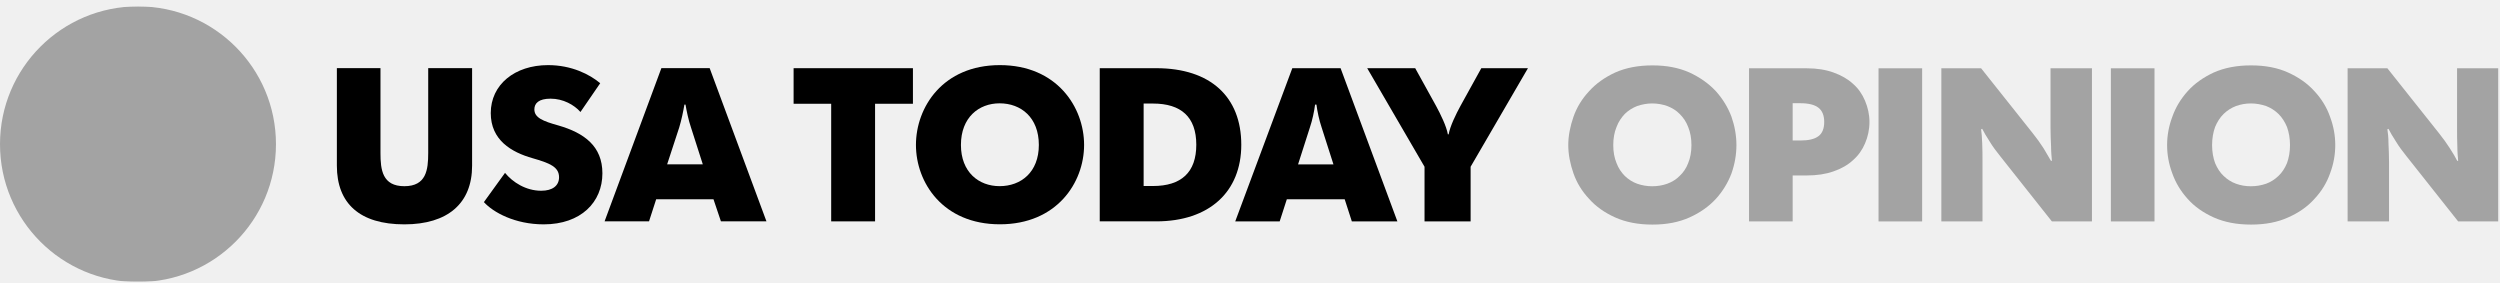
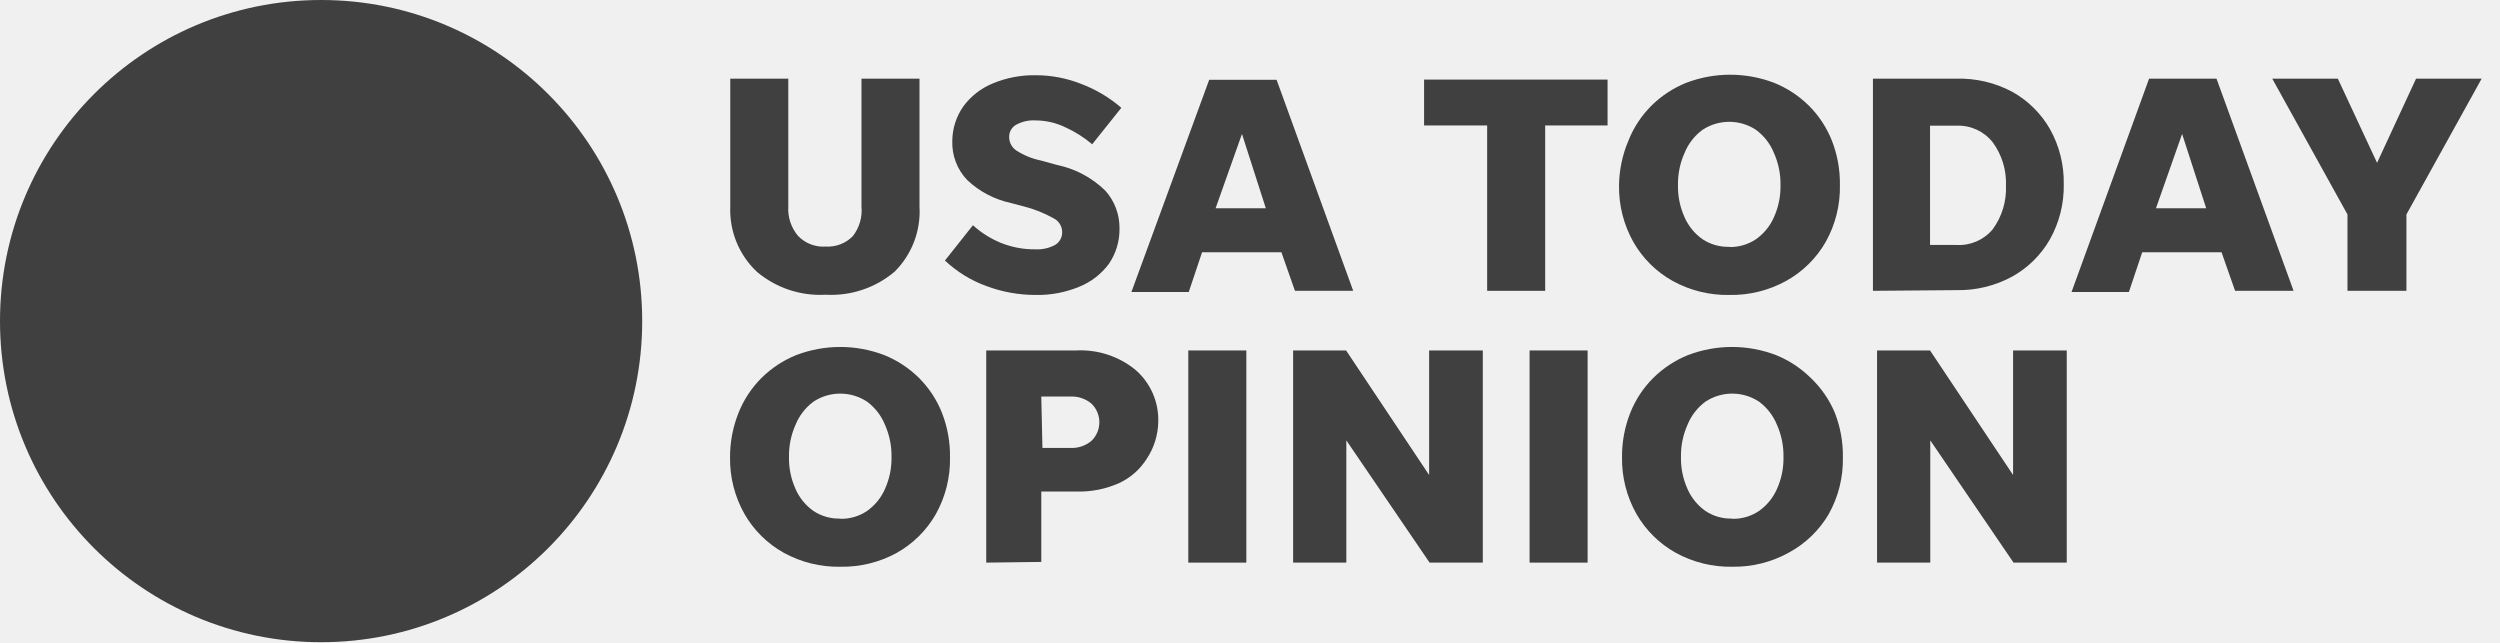
- <svg xmlns="http://www.w3.org/2000/svg" xmlns:xlink="http://www.w3.org/1999/xlink" width="257px" height="29px" viewBox="0 0 257 29" version="1.1">
-   <defs>
-     <path id="path-1" d="M0,0.653 L256.816,0.653 L256.816,28.939 L0,28.939" />
-   </defs>
-   <g id="Page-1" stroke="none" stroke-width="1" fill="none" fill-rule="evenodd">
-     <g id="USAT_Opinion_Tertiary_SubBrand_FullColor_RGB">
-       <path d="M34.63,17.032 L34.63,7.004 L39.113,7.004 L39.113,15.732 C39.113,17.458 39.31,19.141 41.567,19.141 C43.822,19.141 44.02,17.458 44.02,15.732 L44.02,7.004 L48.532,7.004 L48.532,17.032 C48.532,20.91 46.022,23.064 41.567,23.064 C36.97,23.064 34.63,20.91 34.63,17.032" id="Fill-1" fill="#000000" />
-       <path d="M49.744,20.777 L51.916,17.771 C52.705,18.735 54.059,19.609 55.638,19.609 C56.795,19.609 57.471,19.093 57.471,18.222 C57.471,17.142 56.484,16.764 54.764,16.268 C52.536,15.639 50.45,14.384 50.45,11.623 C50.45,8.71 52.903,6.694 56.343,6.694 C58.768,6.694 60.63,7.653 61.701,8.555 L59.671,11.513 C59.022,10.777 57.894,10.143 56.597,10.143 C55.384,10.143 54.933,10.617 54.933,11.245 C54.933,12.097 55.807,12.455 57.415,12.901 C60.065,13.668 61.927,15.033 61.927,17.816 C61.927,20.777 59.727,23.064 55.892,23.064 C52.931,23.064 50.703,21.829 49.744,20.777" id="Fill-2" fill="#000000" />
-       <path d="M72.248,16.894 L71.035,13.107 C70.782,12.368 70.584,11.426 70.471,10.755 L70.358,10.755 C70.245,11.426 70.048,12.368 69.822,13.107 L68.582,16.894 L72.248,16.894 L72.248,16.894 Z M67.99,7.004 L72.953,7.004 L78.79,22.751 L74.109,22.751 L73.347,20.486 L67.454,20.486 L66.721,22.751 L62.152,22.751 L67.99,7.004 L67.99,7.004 Z" id="Fill-3" fill="#000000" />
-       <path d="M85.446,10.667 L81.582,10.667 L81.582,7.01 L93.849,7.01 L93.849,10.667 L89.957,10.667 L89.957,22.757 L85.446,22.757 L85.446,10.667" id="Fill-4" fill="#000000" />
-       <path d="M106.793,14.9 C106.793,12.077 104.96,10.622 102.76,10.622 C100.617,10.622 98.784,12.077 98.784,14.9 C98.784,17.7 100.617,19.136 102.76,19.136 C104.96,19.136 106.793,17.7 106.793,14.9 L106.793,14.9 Z M94.159,14.9 C94.159,11.023 96.923,6.694 102.788,6.694 C108.654,6.694 111.445,11.023 111.445,14.9 C111.445,18.758 108.654,23.058 102.788,23.058 C96.923,23.058 94.159,18.758 94.159,14.9 L94.159,14.9 Z" id="Fill-5" fill="#000000" />
-       <path d="M117.565,19.122 L118.524,19.122 C121.429,19.122 122.979,17.726 122.979,14.88 C122.979,12.032 121.429,10.645 118.524,10.645 L117.565,10.645 L117.565,19.122 L117.565,19.122 Z M113.053,7.01 L118.862,7.01 C124.446,7.01 127.604,9.965 127.604,14.88 C127.604,19.705 124.333,22.756 118.862,22.756 L113.053,22.756 L113.053,7.01 L113.053,7.01 Z" id="Fill-6" fill="#000000" />
-       <path d="M137.079,16.899 L135.867,13.112 C135.613,12.368 135.415,11.426 135.331,10.755 L135.19,10.755 C135.105,11.426 134.908,12.368 134.654,13.112 L133.441,16.899 L137.079,16.899 L137.079,16.899 Z M132.849,7.01 L137.812,7.01 L143.65,22.757 L138.968,22.757 L138.235,20.486 L132.285,20.486 L131.552,22.757 L126.983,22.757 L132.849,7.01 L132.849,7.01 Z" id="Fill-7" fill="#000000" />
-       <g id="Group-11">
-         <mask id="mask-2" fill="white">
-           <use xlink:href="#path-1" />
-         </mask>
-         <g id="Clip-9" />
-         <path d="M146.442,17.142 L140.548,7.01 L145.483,7.01 L147.626,10.887 C148.077,11.719 148.698,12.974 148.839,13.806 L148.923,13.806 C149.064,12.974 149.684,11.719 150.136,10.887 L152.279,7.01 L157.073,7.01 L151.179,17.142 L151.179,22.757 L146.442,22.757 L146.442,17.142" id="Fill-8" fill="#000000" mask="url(#mask-2)" />
-         <path class="no-color-change" d="M28.369,14.824 C28.369,22.652 22.024,29 14.185,29 C6.345,29 0,22.652 0,14.824 C0,6.998 6.345,0.653 14.185,0.653 C22.024,0.653 28.369,6.998 28.369,14.824" id="Fill-10" fill="#A3A3A3" mask="url(#mask-2)" />
-       </g>
-       <path class="no-color-change" d="M169.848,19.147 C170.383,19.147 170.919,19.06 171.399,18.885 C171.878,18.713 172.329,18.436 172.668,18.084 C173.034,17.743 173.345,17.303 173.542,16.77 C173.767,16.234 173.88,15.616 173.88,14.911 C173.88,14.218 173.767,13.597 173.542,13.05 C173.345,12.517 173.034,12.072 172.668,11.713 C172.329,11.355 171.878,11.09 171.399,10.901 C170.919,10.732 170.383,10.633 169.848,10.633 C169.312,10.633 168.804,10.732 168.297,10.901 C167.817,11.09 167.394,11.355 167.028,11.713 C166.689,12.072 166.379,12.517 166.182,13.05 C165.956,13.597 165.843,14.218 165.843,14.911 C165.843,15.616 165.956,16.234 166.182,16.77 C166.379,17.303 166.689,17.743 167.028,18.084 C167.394,18.436 167.817,18.713 168.297,18.885 C168.804,19.06 169.312,19.147 169.848,19.147 L169.848,19.147 Z M169.876,23.087 C168.41,23.087 167.14,22.844 166.041,22.353 C164.969,21.868 164.067,21.242 163.362,20.447 C162.628,19.671 162.093,18.789 161.754,17.827 C161.416,16.857 161.218,15.887 161.218,14.911 C161.218,13.95 161.416,12.98 161.754,12.004 C162.093,11.034 162.628,10.16 163.362,9.373 C164.067,8.589 164.969,7.952 166.041,7.455 C167.14,6.965 168.41,6.722 169.876,6.722 C171.342,6.722 172.583,6.965 173.683,7.455 C174.755,7.952 175.657,8.589 176.39,9.373 C177.095,10.16 177.631,11.034 177.997,12.004 C178.336,12.98 178.505,13.95 178.505,14.911 C178.505,15.887 178.336,16.857 177.997,17.827 C177.631,18.789 177.095,19.671 176.39,20.447 C175.657,21.242 174.755,21.868 173.683,22.353 C172.583,22.844 171.342,23.087 169.876,23.087 L169.876,23.087 Z" id="Fill-12" fill="#A3A3A3" />
-       <path class="no-color-change" d="M185.075,14.443 C185.921,14.443 186.541,14.302 186.936,13.998 C187.331,13.707 187.529,13.216 187.529,12.54 C187.529,11.871 187.331,11.381 186.936,11.073 C186.541,10.766 185.921,10.611 185.075,10.611 L184.286,10.611 L184.286,14.443 L185.075,14.443 L185.075,14.443 Z M179.802,7.021 L185.752,7.021 C186.767,7.021 187.698,7.168 188.487,7.455 C189.277,7.74 189.954,8.121 190.49,8.617 C191.054,9.108 191.448,9.697 191.73,10.368 C192.012,11.045 192.181,11.767 192.181,12.54 C192.181,13.338 192.012,14.071 191.73,14.731 C191.448,15.396 191.054,15.969 190.49,16.465 C189.954,16.961 189.277,17.348 188.487,17.616 C187.698,17.898 186.767,18.036 185.752,18.036 L184.286,18.036 L184.286,22.762 L179.802,22.762 L179.802,7.021 L179.802,7.021 Z" id="Fill-13" fill="#A3A3A3" />
-       <path class="no-color-change" d="M193.113,7.021 L197.596,7.021 L197.596,22.762 L193.113,22.762 L193.113,7.021 Z" id="Fill-14" fill="#A3A3A3" />
-       <path class="no-color-change" d="M199.57,7.021 L203.659,7.021 L208.961,13.69 C209.384,14.212 209.75,14.731 210.089,15.258 C210.399,15.777 210.652,16.217 210.85,16.553 L210.934,16.51 C210.906,16.141 210.85,15.645 210.85,15.038 C210.822,14.438 210.794,13.817 210.794,13.16 L210.794,7.021 L215.052,7.021 L215.052,22.762 L210.934,22.762 L205.661,16.107 C205.238,15.58 204.843,15.061 204.533,14.539 C204.195,14.02 203.941,13.586 203.772,13.245 L203.659,13.287 C203.715,13.662 203.744,14.153 203.772,14.753 C203.8,15.36 203.8,15.986 203.8,16.62 L203.8,22.762 L199.57,22.762 L199.57,7.021" id="Fill-15" fill="#A3A3A3" />
-       <path class="no-color-change" d="M216.998,7.021 L221.482,7.021 L221.482,22.762 L216.998,22.762 L216.998,7.021 Z" id="Fill-16" fill="#A3A3A3" />
-       <path class="no-color-change" d="M231.38,19.147 C231.943,19.147 232.451,19.06 232.959,18.885 C233.438,18.713 233.861,18.436 234.227,18.084 C234.594,17.743 234.876,17.303 235.102,16.77 C235.299,16.234 235.412,15.616 235.412,14.911 C235.412,14.218 235.299,13.597 235.102,13.05 C234.876,12.517 234.594,12.072 234.227,11.713 C233.861,11.355 233.438,11.09 232.959,10.901 C232.451,10.732 231.943,10.633 231.38,10.633 C230.844,10.633 230.336,10.732 229.857,10.901 C229.377,11.09 228.954,11.355 228.587,11.713 C228.221,12.072 227.939,12.517 227.713,13.05 C227.516,13.597 227.403,14.218 227.403,14.911 C227.403,15.616 227.516,16.234 227.713,16.77 C227.939,17.303 228.221,17.743 228.587,18.084 C228.954,18.436 229.377,18.713 229.857,18.885 C230.336,19.06 230.844,19.147 231.38,19.147 L231.38,19.147 Z M231.407,23.087 C229.941,23.087 228.672,22.844 227.572,22.353 C226.501,21.868 225.598,21.242 224.894,20.447 C224.189,19.671 223.653,18.789 223.314,17.827 C222.948,16.857 222.779,15.887 222.779,14.911 C222.779,13.95 222.948,12.98 223.314,12.004 C223.653,11.034 224.189,10.16 224.894,9.373 C225.598,8.589 226.501,7.952 227.572,7.455 C228.672,6.965 229.941,6.722 231.407,6.722 C232.874,6.722 234.143,6.965 235.215,7.455 C236.315,7.952 237.217,8.589 237.922,9.373 C238.655,10.16 239.191,11.034 239.529,12.004 C239.896,12.98 240.065,13.95 240.065,14.911 C240.065,15.887 239.896,16.857 239.529,17.827 C239.191,18.789 238.655,19.671 237.922,20.447 C237.217,21.242 236.315,21.868 235.215,22.353 C234.143,22.844 232.874,23.087 231.407,23.087 L231.407,23.087 Z" id="Fill-17" fill="#A3A3A3" />
-       <path class="no-color-change" d="M241.334,7.021 L245.423,7.021 L250.725,13.69 C251.148,14.212 251.514,14.731 251.853,15.258 C252.191,15.777 252.445,16.217 252.614,16.553 L252.698,16.51 C252.67,16.141 252.614,15.645 252.614,15.038 C252.586,14.438 252.586,13.817 252.586,13.16 L252.586,7.021 L256.816,7.021 L256.816,22.762 L252.698,22.762 L247.425,16.107 C247.002,15.58 246.608,15.061 246.297,14.539 C245.959,14.02 245.705,13.586 245.536,13.245 L245.423,13.287 C245.48,13.662 245.536,14.153 245.536,14.753 C245.564,15.36 245.592,15.986 245.592,16.62 L245.592,22.762 L241.334,22.762 L241.334,7.021" id="Fill-18" fill="#A3A3A3" />
-     </g>
+ <svg xmlns="http://www.w3.org/2000/svg" width="109" height="28" viewBox="0 0 109 28">
+   <g fill="#404040" fill-rule="evenodd">
+     <circle class="no-color-change" cx="14" cy="14" r="14" fill-rule="nonzero" />
+     <path fill-rule="nonzero" d="M36 10.75C36.44 10.777 36.87 10.613 37.18 10.3 37.469 9.932 37.605 9.466 37.56 9L37.56 3.43 40.09 3.43 40.09 9C40.154 10.063 39.756 11.101 39 11.85 38.164 12.553 37.091 12.911 36 12.85 34.909 12.912 33.836 12.554 33 11.85 32.218 11.113 31.795 10.073 31.84 9L31.84 3.43 34.37 3.43 34.37 9C34.34 9.465 34.491 9.923 34.79 10.28 35.103 10.61 35.547 10.782 36 10.75zM45.14 12.86C44.409 12.859 43.684 12.727 43 12.47 42.331 12.226 41.719 11.848 41.2 11.36L42.42 9.82C42.779 10.146 43.192 10.406 43.64 10.59 44.117 10.781 44.626 10.877 45.14 10.87 45.439 10.886 45.736 10.821 46 10.68 46.201 10.562 46.32 10.343 46.31 10.11 46.307 9.86 46.164 9.632 45.94 9.52 45.531 9.29 45.094 9.116 44.64 9L44.07 8.85C43.357 8.696 42.7 8.35 42.17 7.85 41.731 7.391 41.497 6.774 41.52 6.14 41.524 5.603 41.692 5.08 42 4.64 42.327 4.195 42.769 3.849 43.28 3.64 43.878 3.389 44.522 3.267 45.17 3.28 45.855 3.281 46.534 3.414 47.17 3.67 47.799 3.911 48.381 4.26 48.89 4.7L47.62 6.29C47.271 5.996 46.884 5.75 46.47 5.56 46.062 5.359 45.615 5.253 45.16 5.25 44.869 5.231 44.578 5.294 44.32 5.43 44.11 5.54 43.985 5.763 44 6 44.007 6.226 44.122 6.434 44.31 6.56 44.639 6.773 45.006 6.922 45.39 7L46.08 7.19C46.876 7.354 47.608 7.743 48.19 8.31 48.597 8.763 48.818 9.352 48.81 9.96 48.82 10.509 48.659 11.047 48.35 11.5 48.021 11.946 47.574 12.292 47.06 12.5 46.452 12.752 45.798 12.875 45.14 12.86L45.14 12.86zM56.46 12.68L55.87 11 52.41 11 51.83 12.73 49.33 12.73 52.72 3.48 55.66 3.48 59 12.68 56.46 12.68zM53 9.08L55.19 9.08 54.15 5.84 53 9.08z" />
+     <polygon fill-rule="nonzero" points="64.84 12.68 64.84 5.47 62.09 5.47 62.09 3.47 70.09 3.47 70.09 5.47 67.37 5.47 67.37 12.68" />
+     <path fill-rule="nonzero" d="M75.4 12.86C74.537 12.877 73.686 12.666 72.93 12.25 72.217 11.853 71.626 11.268 71.22 10.56 70.793 9.804 70.575 8.948 70.59 8.08 70.598 7.41 70.738 6.747 71 6.13 71.226 5.56 71.566 5.043 72 4.61 72.435 4.179 72.952 3.839 73.52 3.61 74.753 3.14 76.117 3.14 77.35 3.61 77.918 3.839 78.435 4.179 78.87 4.61 79.304 5.043 79.644 5.56 79.87 6.13 80.111 6.748 80.23 7.407 80.22 8.07 80.238 8.937 80.024 9.793 79.6 10.55 79.194 11.258 78.603 11.843 77.89 12.24 77.129 12.663 76.27 12.877 75.4 12.86L75.4 12.86zM75.4 10.77C75.812 10.779 76.218 10.66 76.56 10.43 76.901 10.19 77.171 9.862 77.34 9.48 77.541 9.037 77.64 8.556 77.63 8.07 77.638 7.584 77.539 7.103 77.34 6.66 77.177 6.261 76.907 5.916 76.56 5.66 75.853 5.195 74.937 5.195 74.23 5.66 73.883 5.916 73.613 6.261 73.45 6.66 73.251 7.103 73.152 7.584 73.16 8.07 73.15 8.556 73.249 9.037 73.45 9.48 73.619 9.862 73.889 10.19 74.23 10.43 74.576 10.659 74.985 10.774 75.4 10.76L75.4 10.77zM81.66 12.68L81.66 3.43 85.3 3.43C86.146 3.406 86.983 3.603 87.73 4 88.419 4.382 88.989 4.946 89.38 5.63 89.789 6.363 89.996 7.191 89.98 8.03 89.996 8.869 89.789 9.697 89.38 10.43 88.989 11.114 88.419 11.678 87.73 12.06 86.985 12.464 86.147 12.668 85.3 12.65L81.66 12.68zM84.15 10.68L85.3 10.68C85.905 10.717 86.491 10.464 86.88 10 87.283 9.451 87.488 8.781 87.46 8.1 87.488 7.419 87.283 6.749 86.88 6.2 86.501 5.724 85.918 5.456 85.31 5.48L84.15 5.48 84.15 10.68zM97.45 12.68L96.86 11 93.4 11 92.82 12.73 90.32 12.73 93.7 3.43 96.64 3.43 100 12.68 97.45 12.68zM94 9.08L96.19 9.08 95.14 5.84 94 9.08z" />
+     <polygon fill-rule="nonzero" points="104.92 9.35 104.92 12.68 102.35 12.68 102.35 9.35 99.07 3.43 101.93 3.43 103.64 7.1 105.34 3.43 108.2 3.43" />
+     <path class="no-color-change" fill-rule="nonzero" d="M36.64 24.71C35.777 24.727 34.926 24.516 34.17 24.1 33.457 23.703 32.866 23.118 32.46 22.41 32.033 21.654 31.815 20.798 31.83 19.93 31.828 19.269 31.954 18.614 32.2 18 32.426 17.43 32.766 16.913 33.2 16.48 33.635 16.049 34.152 15.709 34.72 15.48 35.953 15.01 37.317 15.01 38.55 15.48 39.118 15.709 39.635 16.049 40.07 16.48 40.504 16.913 40.844 17.43 41.07 18 41.311 18.618 41.43 19.277 41.42 19.94 41.438 20.807 41.224 21.663 40.8 22.42 40.394 23.128 39.803 23.713 39.09 24.11 38.339 24.52 37.495 24.726 36.64 24.71L36.64 24.71zM36.64 22.62C37.052 22.629 37.458 22.51 37.8 22.28 38.141 22.04 38.411 21.712 38.58 21.33 38.781 20.887 38.88 20.406 38.87 19.92 38.878 19.434 38.779 18.953 38.58 18.51 38.417 18.111 38.147 17.766 37.8 17.51 37.093 17.045 36.177 17.045 35.47 17.51 35.123 17.766 34.853 18.111 34.69 18.51 34.491 18.953 34.392 19.434 34.4 19.92 34.39 20.406 34.489 20.887 34.69 21.33 34.859 21.712 35.129 22.04 35.47 22.28 35.816 22.509 36.225 22.624 36.64 22.61L36.64 22.62zM43 24.53L43 15.28 46.92 15.28C47.854 15.231 48.774 15.53 49.5 16.12 50.162 16.689 50.529 17.528 50.5 18.4 50.489 18.97 50.315 19.525 50 20 49.71 20.461 49.294 20.83 48.8 21.06 48.219 21.321 47.587 21.448 46.95 21.43L45.4 21.43 45.4 24.5 43 24.53zM45.45 19.53L46.67 19.53C47.005 19.546 47.333 19.436 47.59 19.22 47.809 19.007 47.932 18.715 47.932 18.41 47.932 18.105 47.809 17.813 47.59 17.6 47.333 17.384 47.005 17.274 46.67 17.29L45.4 17.29 45.45 19.53z" />
+     <polygon class="no-color-change" fill-rule="nonzero" points="54.34 24.53 51.81 24.53 51.81 15.28 54.34 15.28" />
+     <polygon class="no-color-change" fill-rule="nonzero" points="62.33 24.53 58.7 19.2 58.7 24.53 56.38 24.53 56.38 15.28 58.69 15.28 62.31 20.71 62.31 15.28 64.65 15.28 64.65 24.53" />
+     <polygon class="no-color-change" fill-rule="nonzero" points="69.22 24.53 66.69 24.53 66.69 15.28 69.22 15.28" />
+     <path class="no-color-change" fill-rule="nonzero" d="M75.53,24.71 C74.667,24.727 73.816,24.516 73.06,24.1 C72.347,23.703 71.756,23.118 71.35,22.41 C70.923,21.654 70.705,20.798 70.72,19.93 C70.715,19.27 70.837,18.614 71.08,18 C71.306,17.43 71.646,16.913 72.08,16.48 C72.515,16.049 73.032,15.709 73.6,15.48 C74.833,15.01 76.197,15.01 77.43,15.48 C77.998,15.709 78.515,16.049 78.95,16.48 C79.402,16.908 79.76,17.426 80,18 C80.241,18.618 80.36,19.277 80.35,19.94 C80.368,20.807 80.154,21.663 79.73,22.42 C79.316,23.124 78.718,23.701 78,24.09 C77.245,24.51 76.393,24.724 75.53,24.71 L75.53,24.71 Z M75.53,22.62 C75.942,22.629 76.348,22.51 76.69,22.28 C77.031,22.04 77.301,21.712 77.47,21.33 C77.671,20.887 77.77,20.406 77.76,19.92 C77.768,19.434 77.669,18.953 77.47,18.51 C77.307,18.111 77.037,17.766 76.69,17.51 C75.983,17.045 75.067,17.045 74.36,17.51 C74.013,17.766 73.743,18.111 73.58,18.51 C73.381,18.953 73.282,19.434 73.29,19.92 C73.28,20.406 73.379,20.887 73.58,21.33 C73.749,21.712 74.019,22.04 74.36,22.28 C74.706,22.509 75.115,22.624 75.53,22.61 L75.53,22.62 Z" />
+     <polygon class="no-color-change" fill-rule="nonzero" points="87.79 24.53 84.16 19.2 84.16 24.53 81.84 24.53 81.84 15.28 84.15 15.28 87.77 20.71 87.77 15.28 90.11 15.28 90.11 24.53" />
  </g>
</svg>
